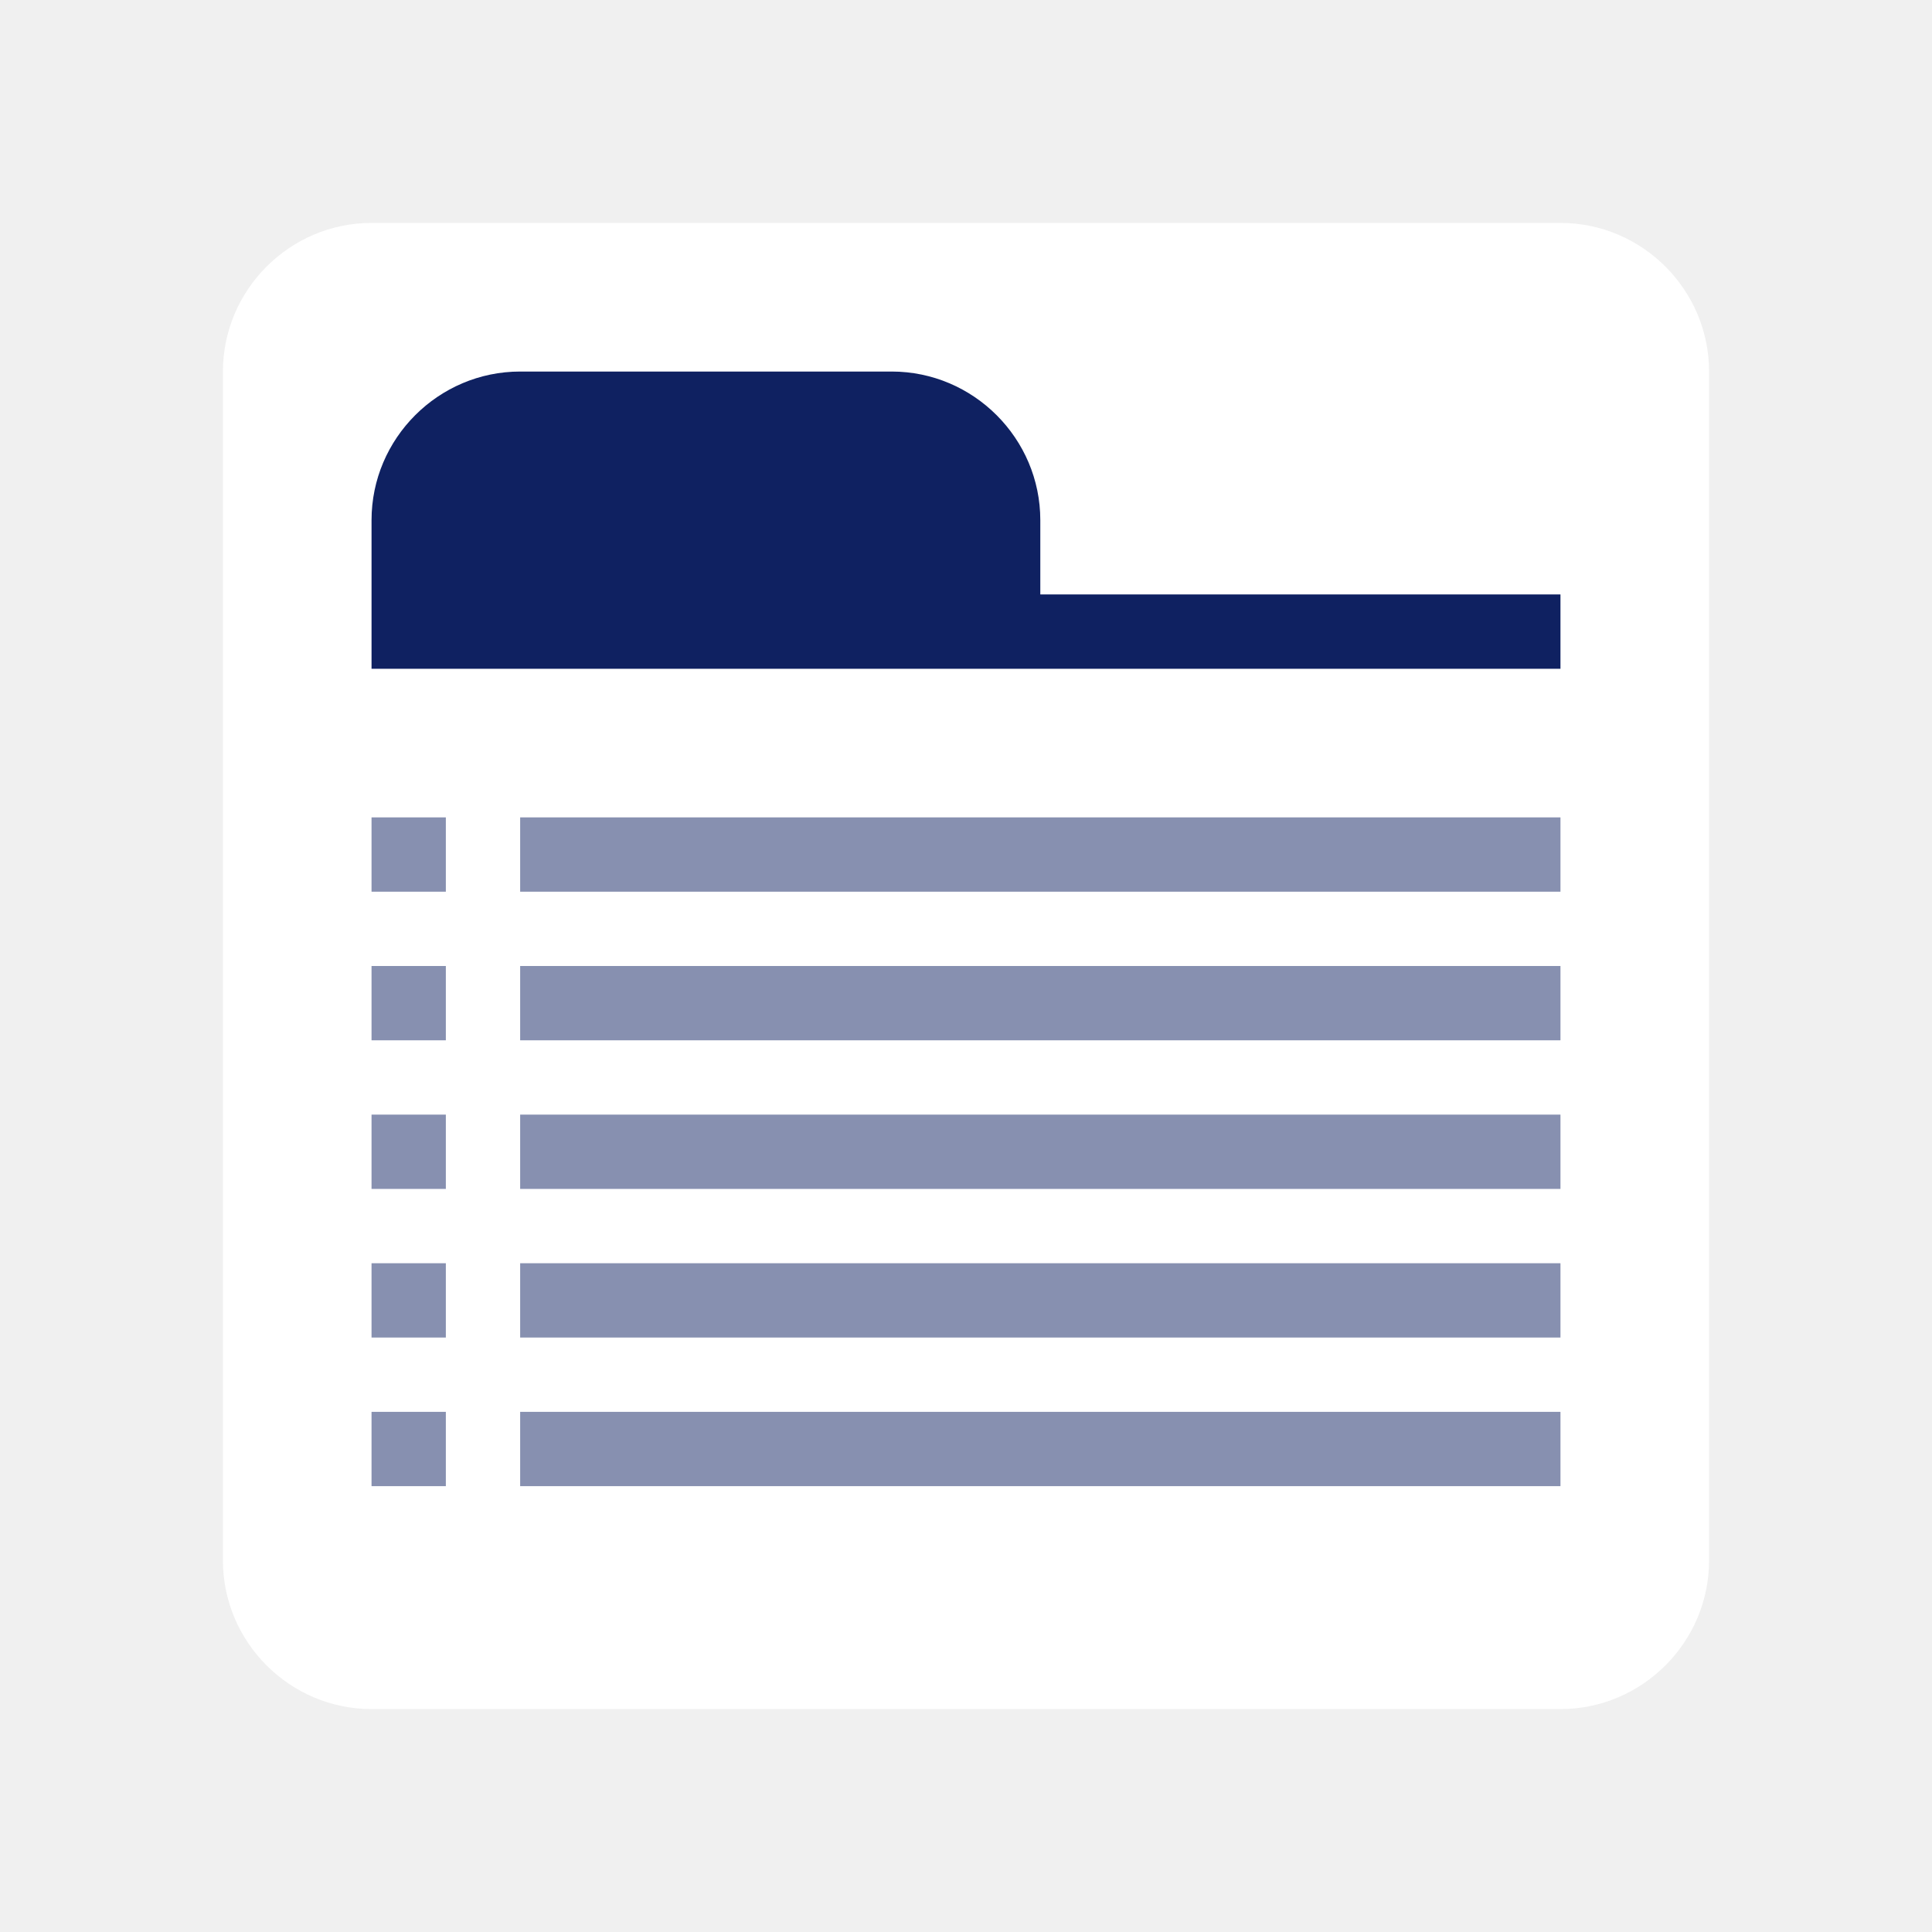
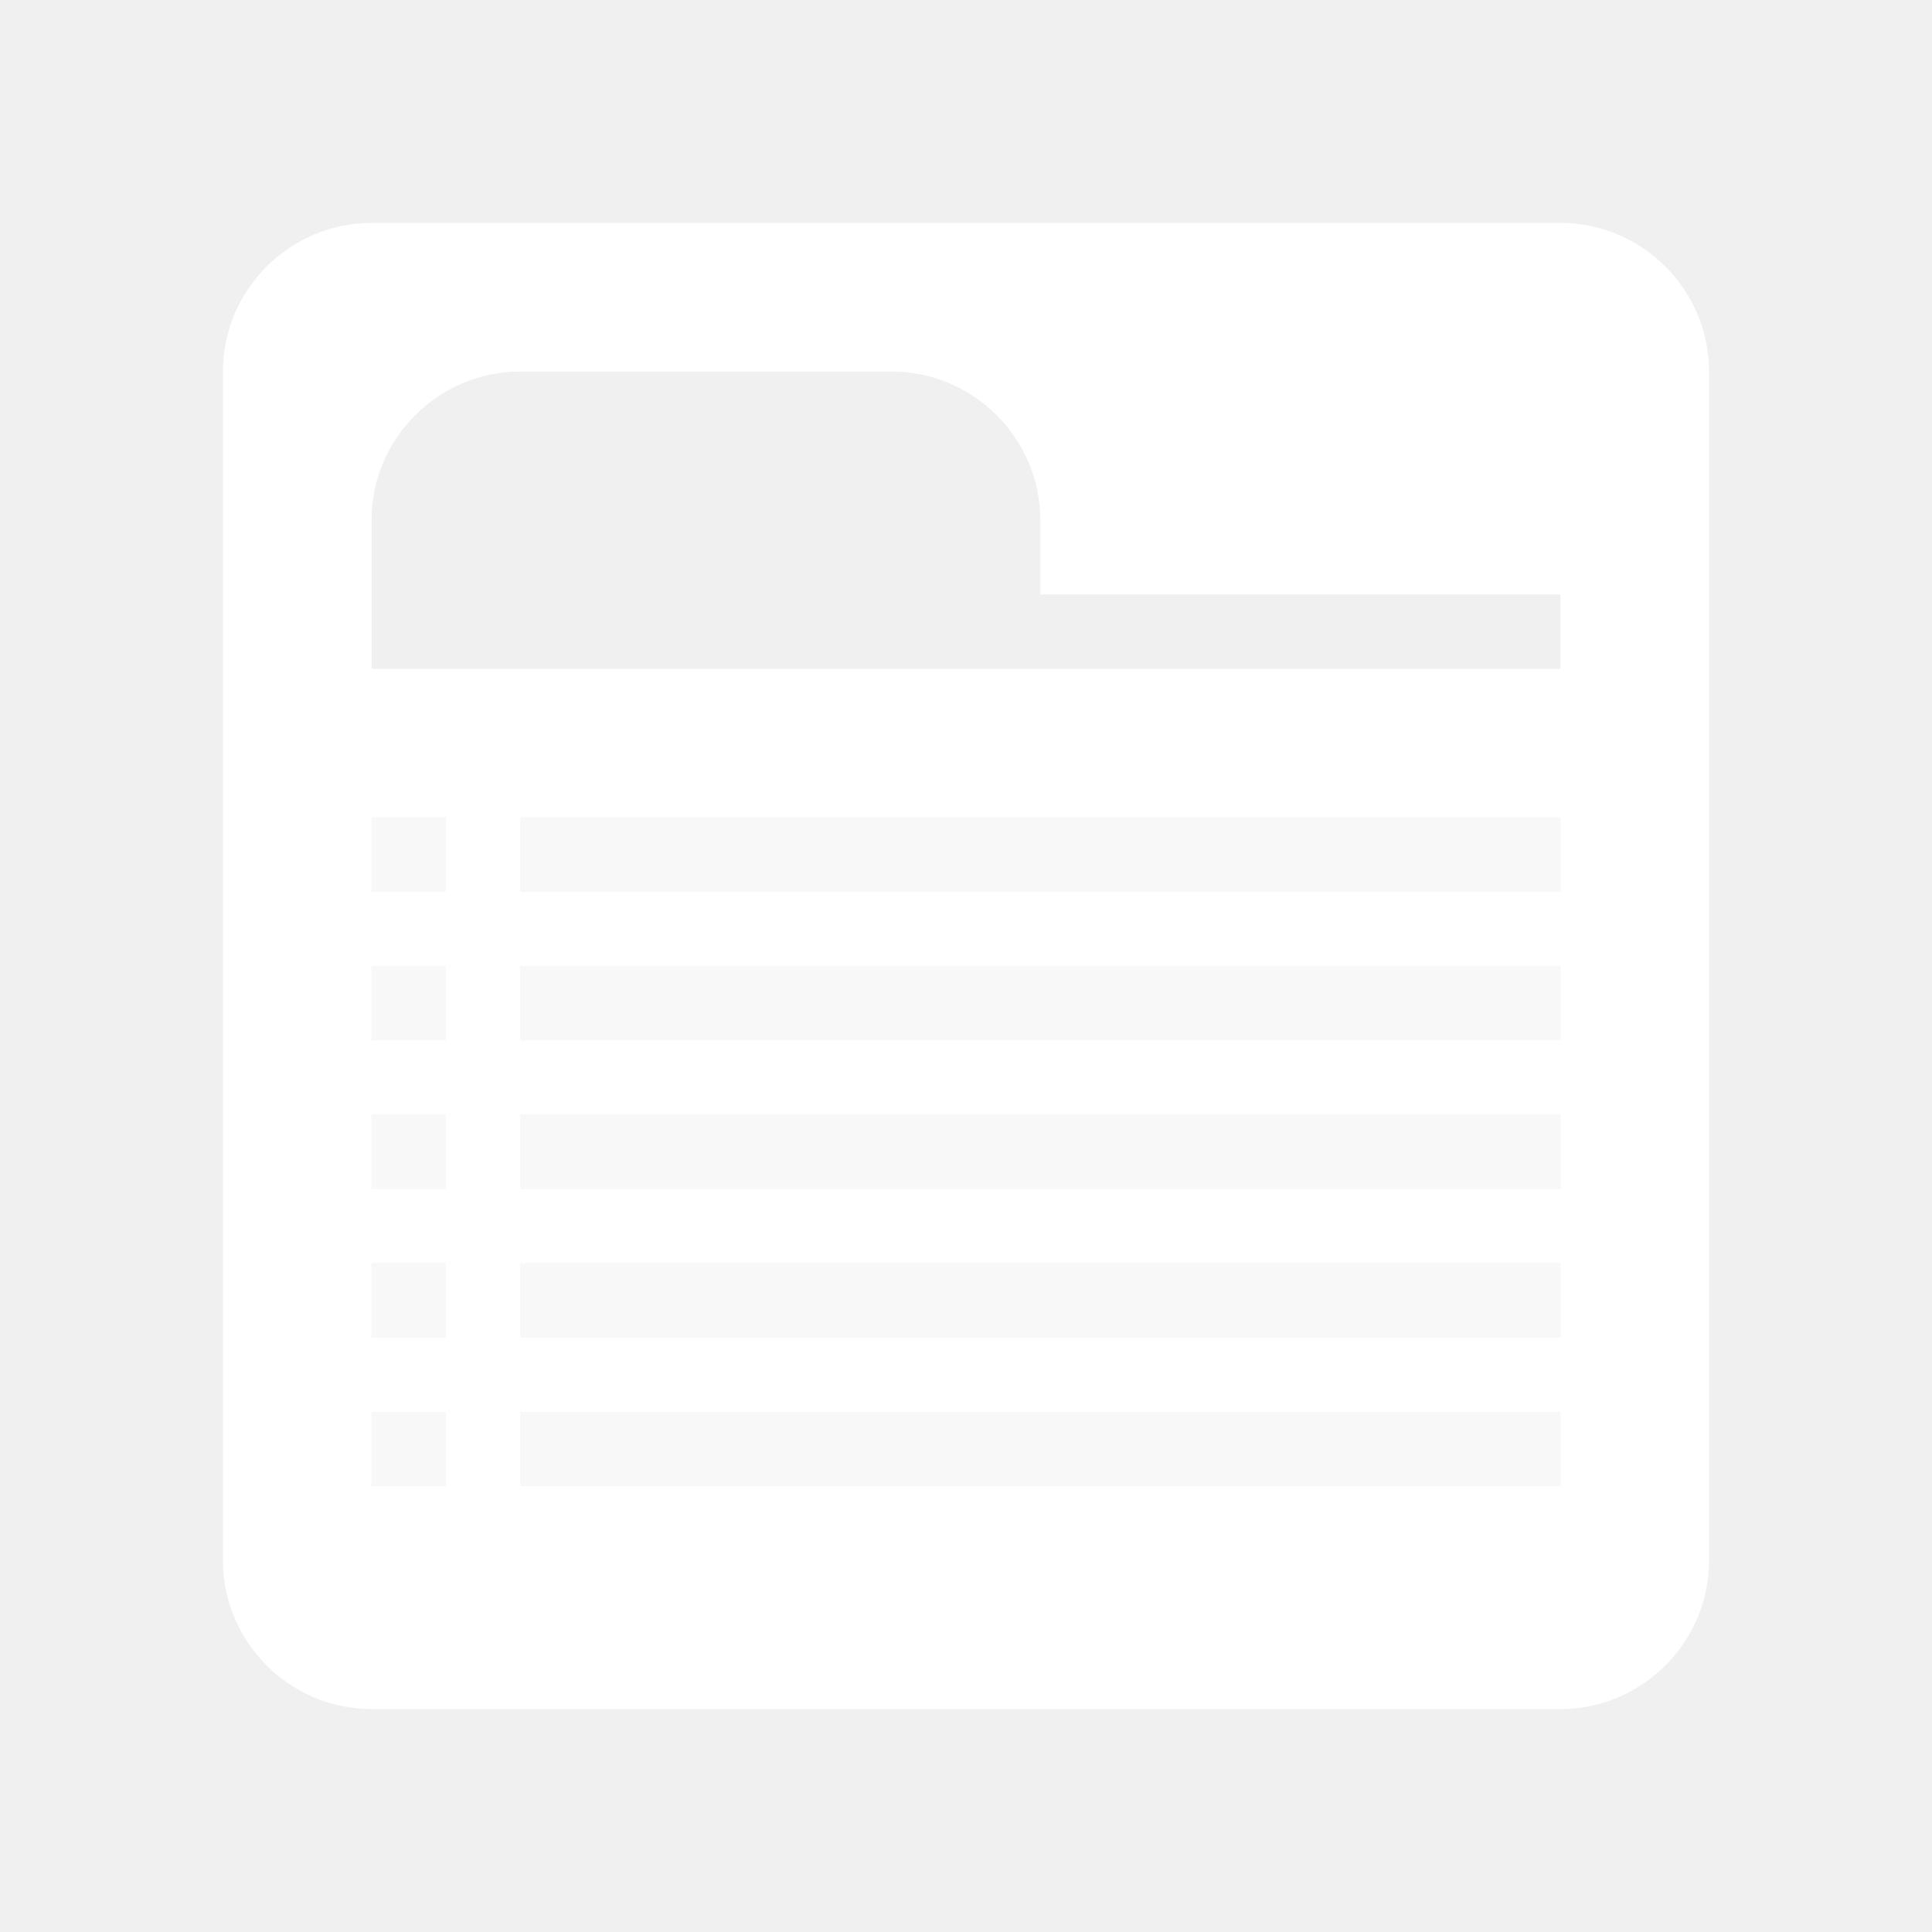
<svg xmlns="http://www.w3.org/2000/svg" version="1.1" id="_x31_" x="0px" y="0px" viewBox="0 0 26 26" style="enable-background:new 0 0 26 26;" xml:space="preserve">
  <style type="text/css">
- 	.st0{fill:#FFFFFF;}
- 	.st1{fill-rule:evenodd;clip-rule:evenodd;fill:#0F2161;}
- 	.st2{opacity:0.5;fill-rule:evenodd;clip-rule:evenodd;fill:#0F2161;}
+ 	.st0{opacity:0.5;fill:#FFFFFF;enable-background:new    ;}
+ 	.st1{fill:#FFFFFF;}
</style>
-   <path id="_x33_" class="st0" d="M5,3h16c1.1,0,2,0.9,2,2v16c0,1.1-0.9,2-2,2H5c-1.1,0-2-0.9-2-2V5C3,3.9,3.9,3,5,3z" />
-   <path id="_x32_" class="st1" d="M21,9h-7H5V8V7v0c0-1.1,0.9-2,2-2h5c1.1,0,2,0.9,2,2c0,0,0,0,0,0v1h7V9z" />
-   <path id="_x31__1_" class="st2" d="M7,20v-1h14v1H7z M7,17h14v1H7V17z M7,15h14v1H7V15z M7,13h14v1H7V13z M7,11h14v1H7V11z M5,19h1  v1H5V19z M5,17h1v1H5V17z M5,15h1v1H5V15z M5,13h1v1H5V13z M5,11h1v1H5V11z" />
+   <path id="_x31__1_" class="st0" d="M7,20v-1h14v1H7z M7,17h14v1H7V17z M7,15h14v1H7V15z M7,13h14v1H7V13z M7,11h14v1H7V11z M5,19h1  v1H5V19z M5,17h1v1H5V17z M5,15h1v1H5V15z M5,13h1v1H5V13z M5,11h1v1H5V11z" />
+   <path id="_x30_" class="st1" d="M21,3H5C3.9,3,3,3.9,3,5v16c0,1.1,0.9,2,2,2h16c1.1,0,2-0.9,2-2V5C23,3.9,22.1,3,21,3z M6,20H5v-1h1  V20z M6,18H5v-1h1V18z M6,16H5v-1h1V16z M6,14H5v-1h1V14z M6,12H5v-1h1V12z M21,20H7v-1h14V20z M21,18H7v-1h14V18z M21,16H7v-1h14  V16z M21,14H7v-1h14V14z M21,12H7v-1h14V12z M21,9h-7H5V8V7c0-1.1,0.9-2,2-2h5c1.1,0,2,0.9,2,2v1h7V9z" />
</svg>
